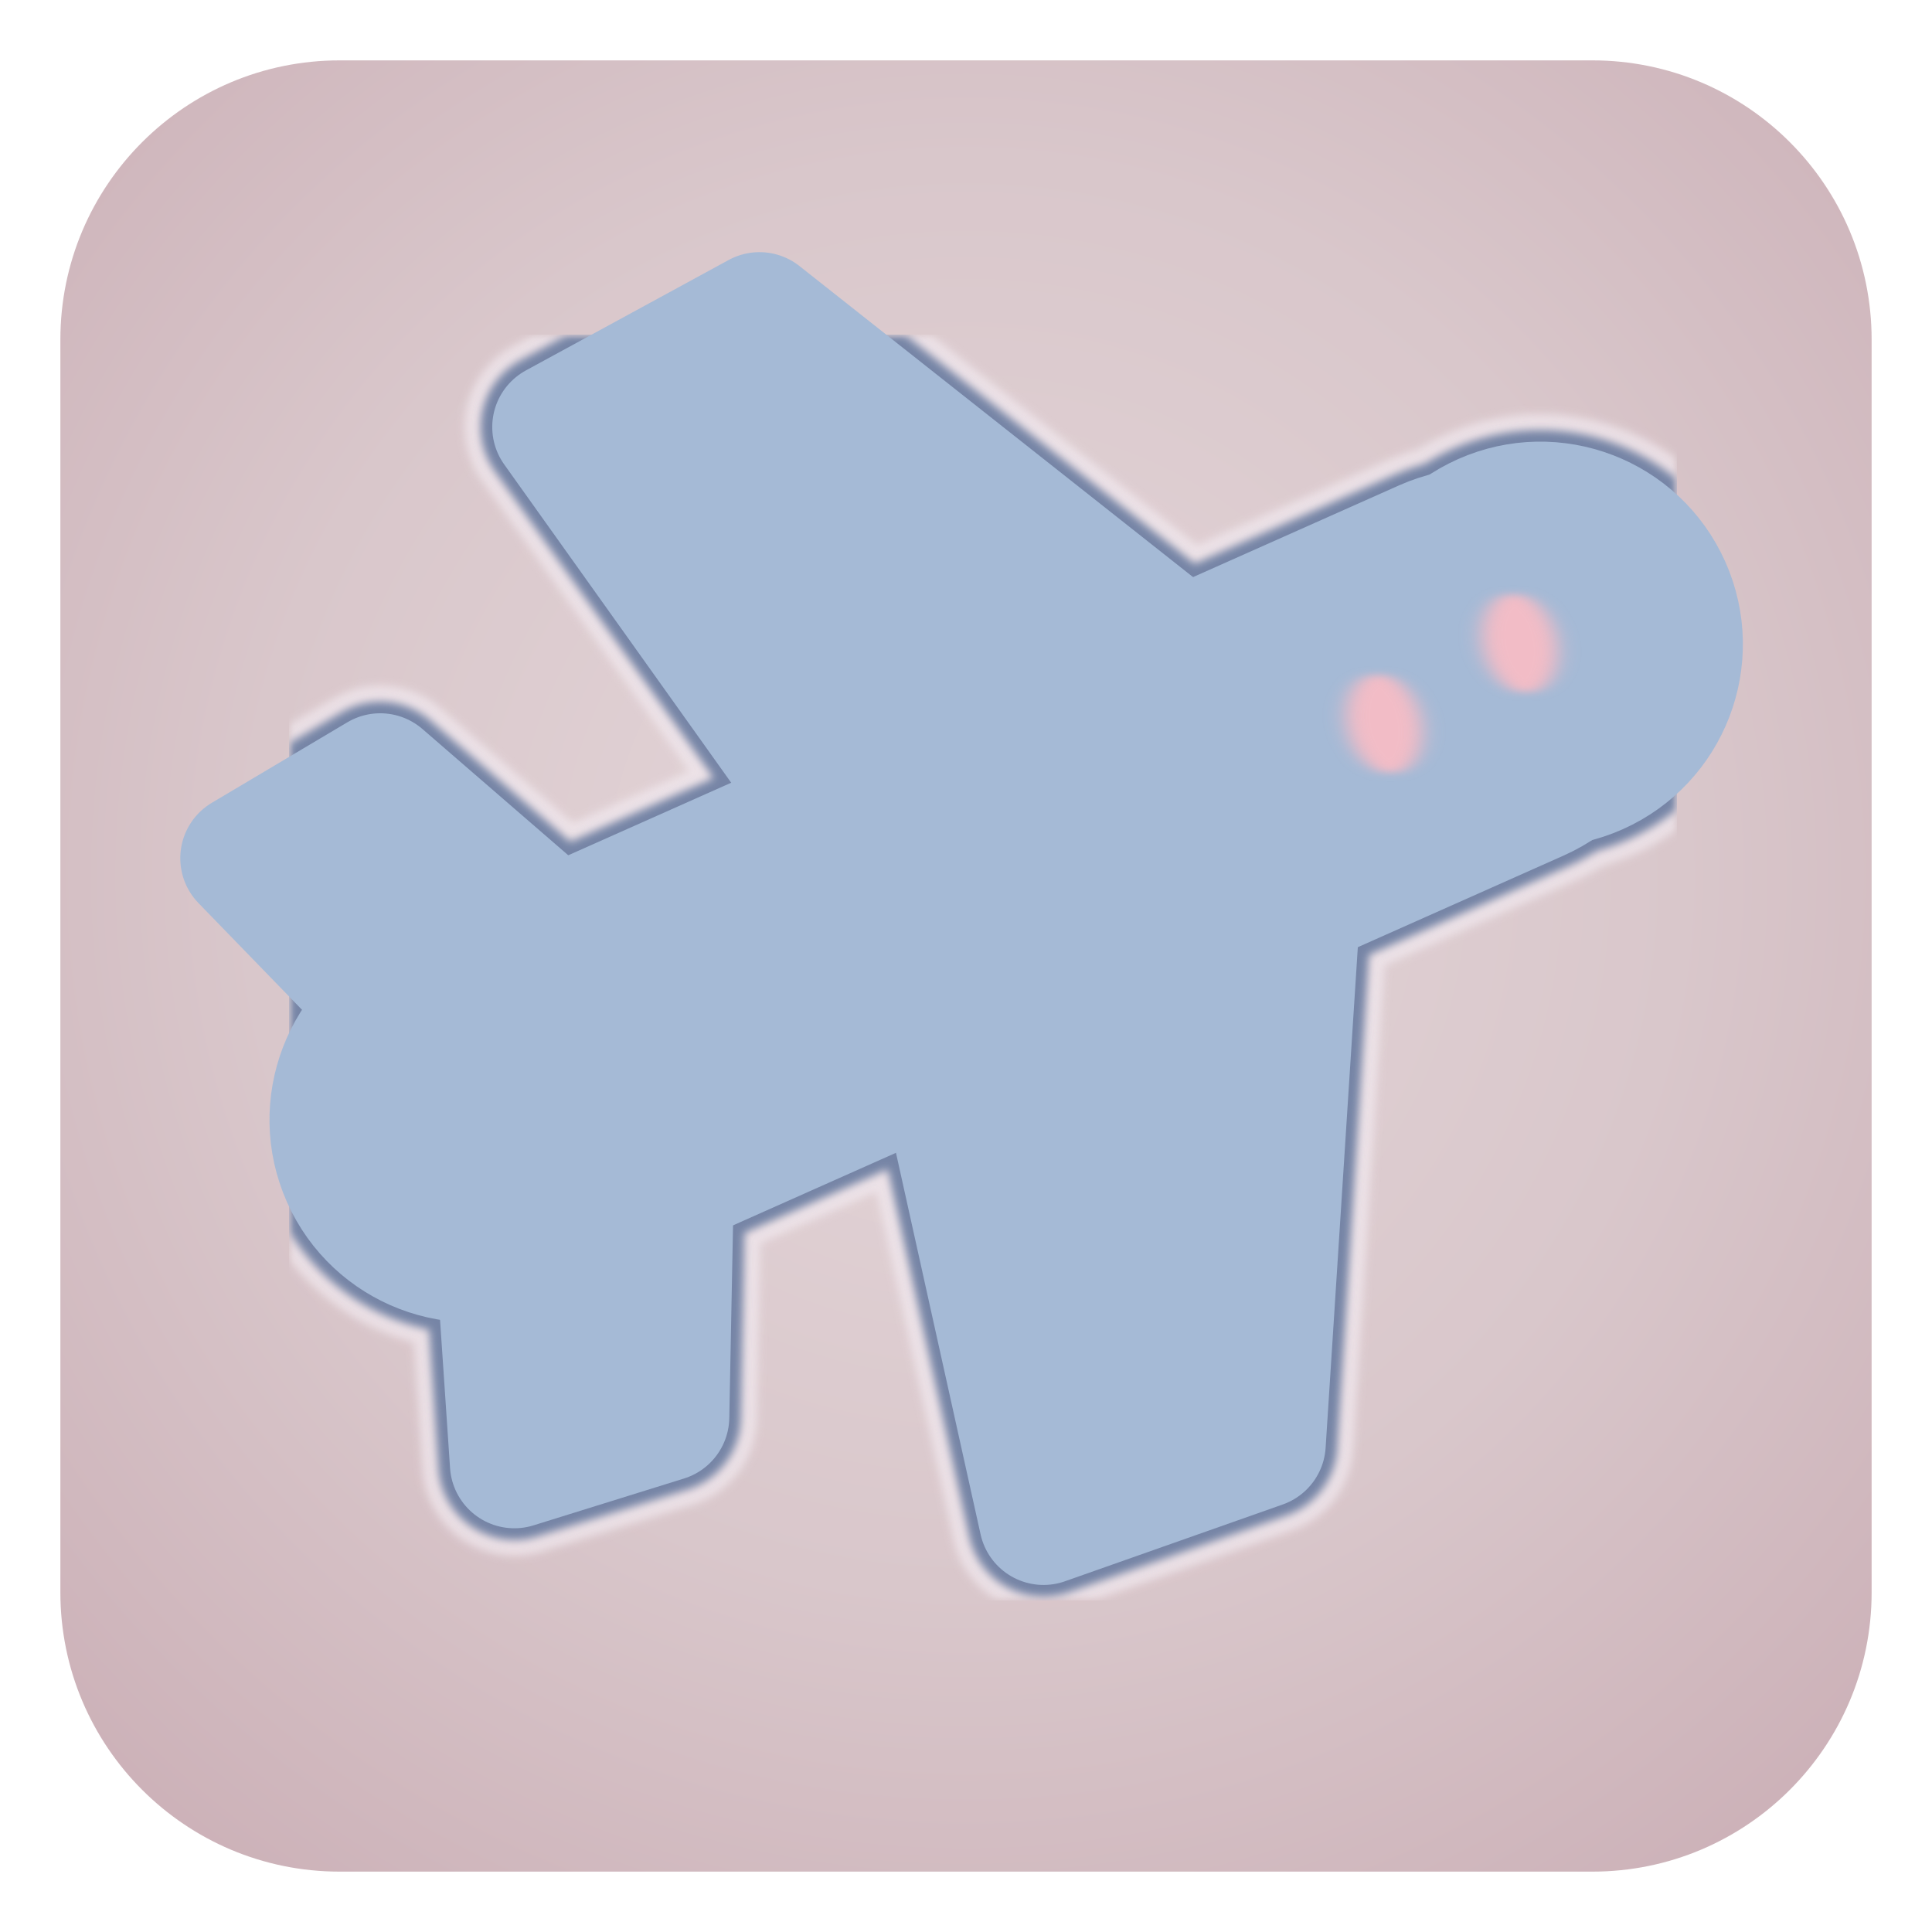
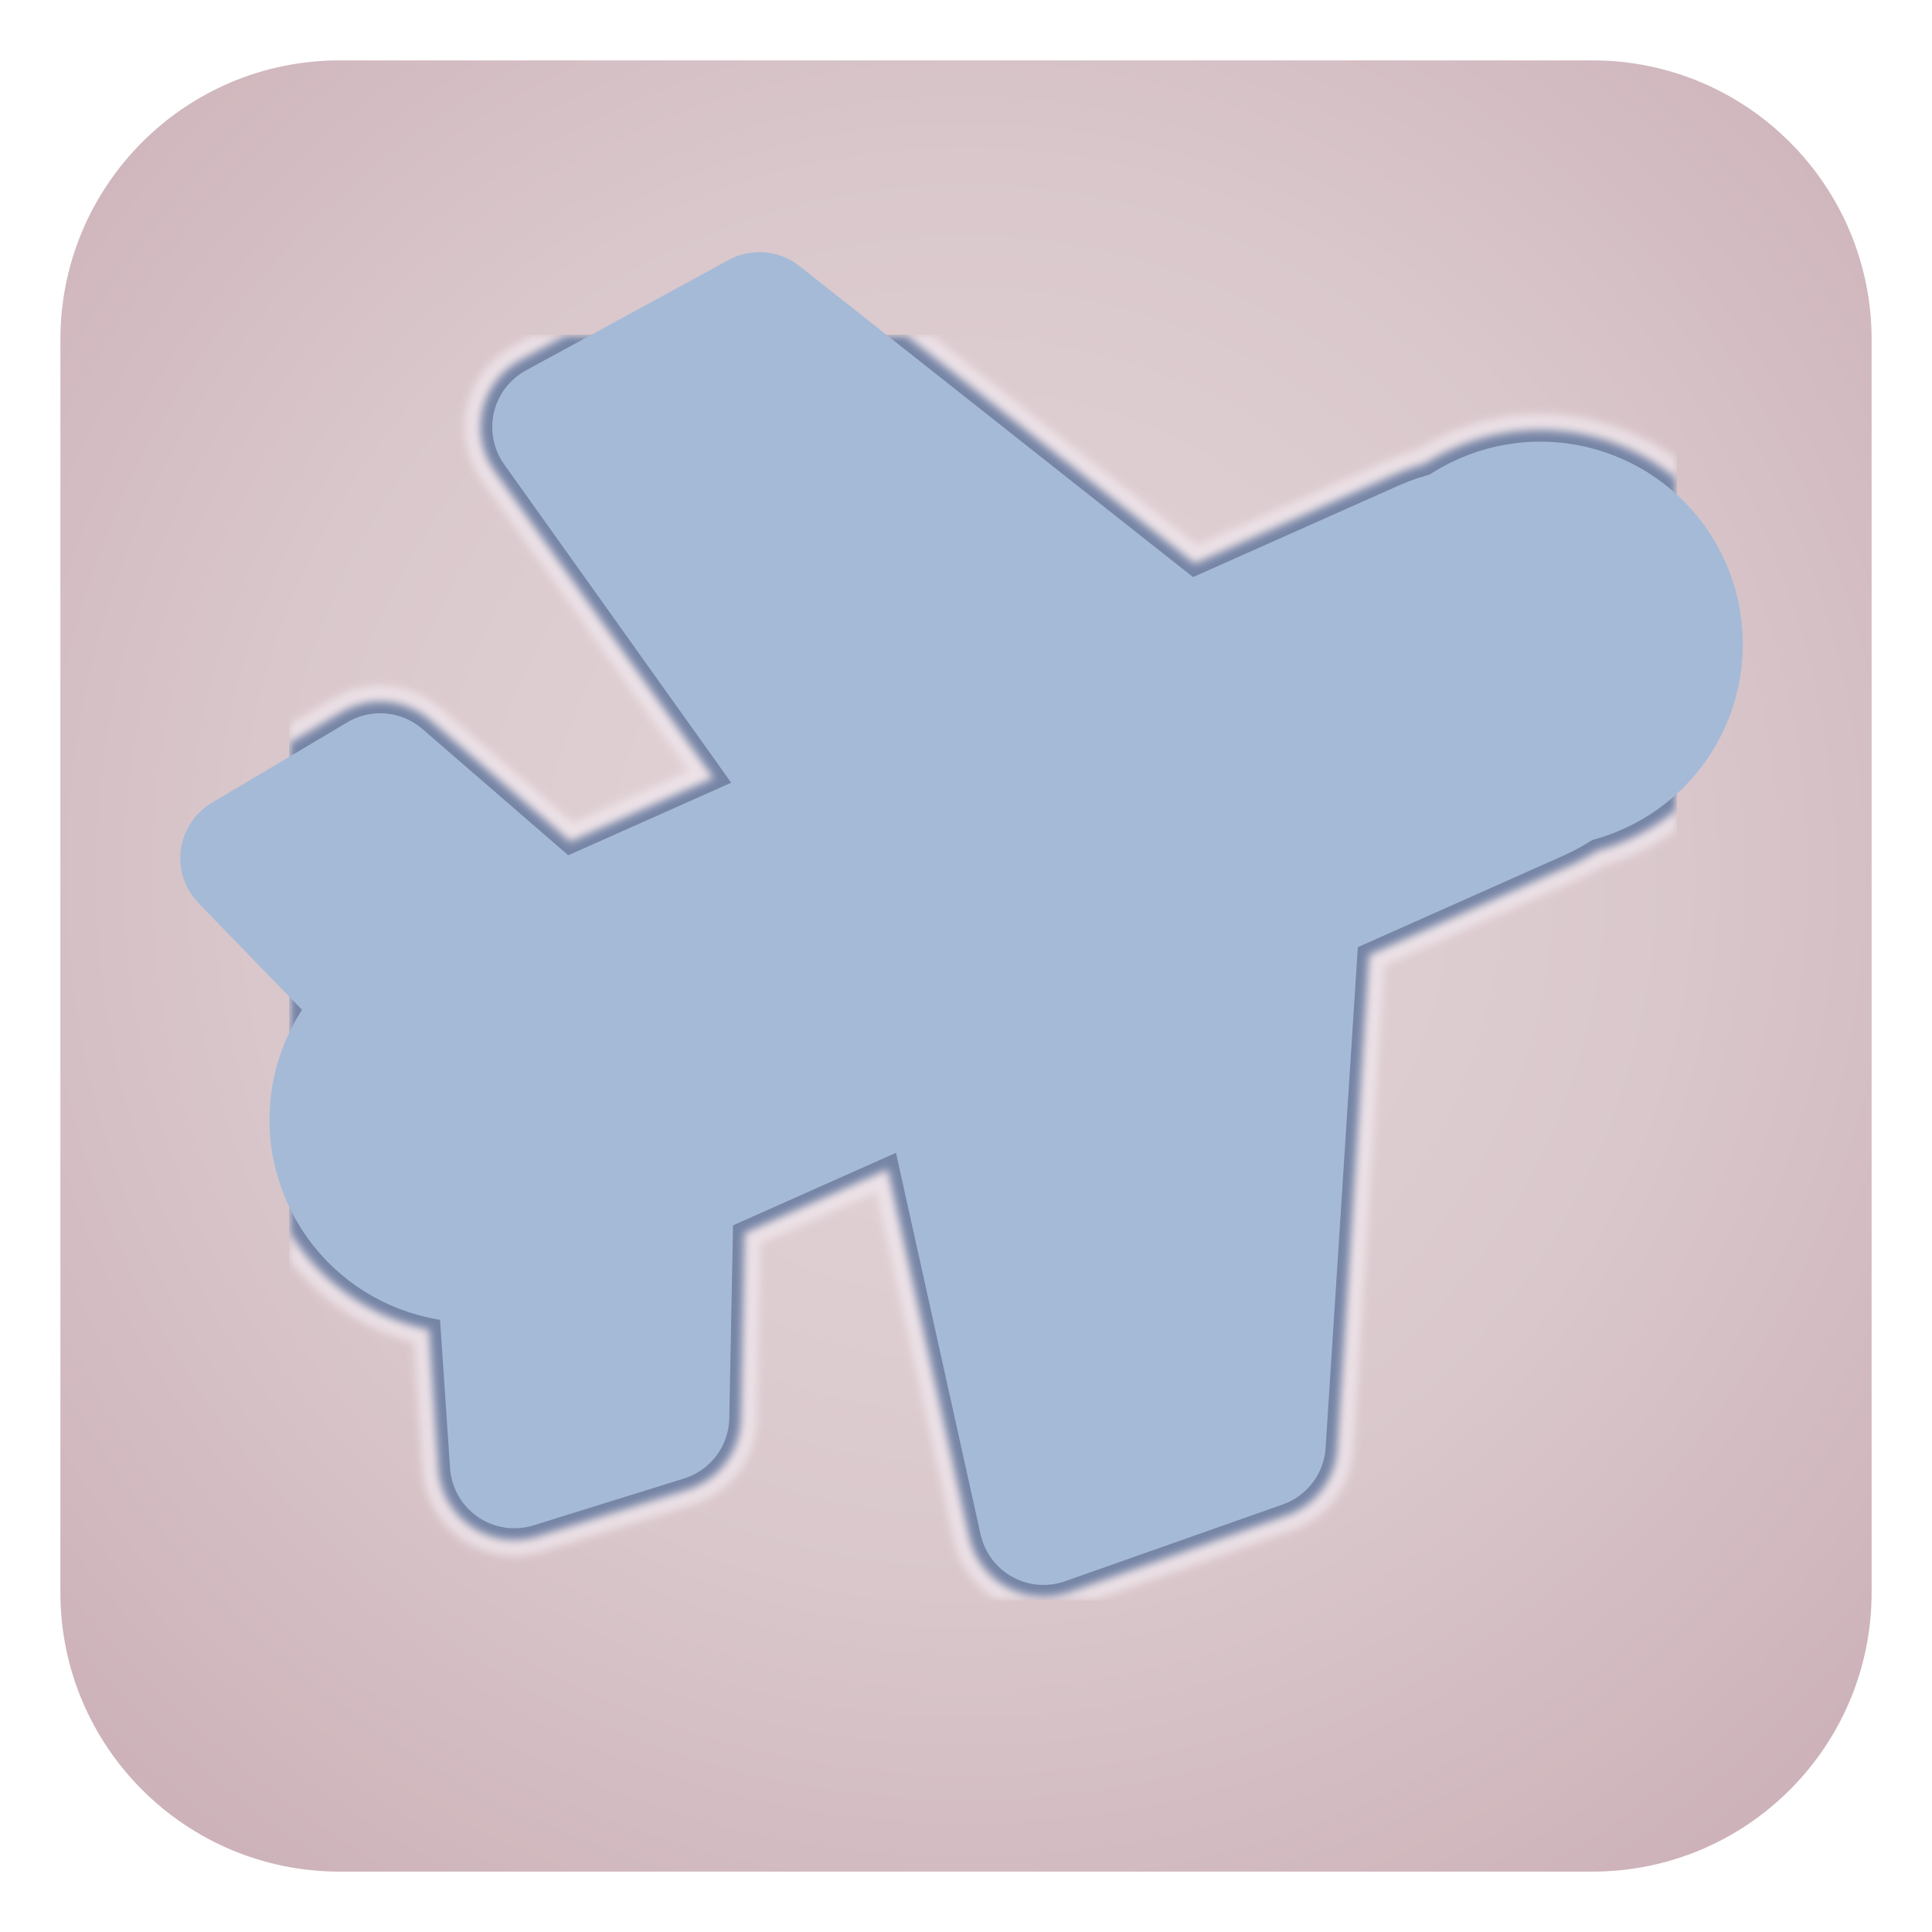
<svg xmlns="http://www.w3.org/2000/svg" viewBox="0 0 512 512" overflow="visible">
  <defs>
    <radialGradient id="tile" cx="50%" cy="45%" r="72%">
      <stop offset="0" stop-color="#e4d6d9" />
      <stop offset=".55" stop-color="#d9c7cb" />
      <stop offset="1" stop-color="#cbafb6" />
    </radialGradient>
    <g id="plane" transform="rotate(-24 256 256) translate(276 240) scale(1.22) translate(-262 -256)">
      <rect x="104" y="226" width="300" height="60" rx="30" />
      <circle cx="388" cy="256" r="30" />
      <path d="M236 244 L212 126 L262 122 L326 244 Z" />
      <path d="M236 268 L212 386 L262 390 L326 268 Z" />
      <path d="M134 244 L112 184 L146 180 L176 244 Z" />
      <path d="M134 268 L112 328 L146 332 L176 268 Z" />
    </g>
    <filter id="soft" x="-5%" y="-5%" width="110%" height="110%">
      <feGaussianBlur stdDeviation="1.1" />
    </filter>
-     <filter id="eye" x="-50%" y="-50%" width="200%" height="200%">
-       <feGaussianBlur stdDeviation="1.6" />
-     </filter>
  </defs>
  <rect x="16" y="16" width="480" height="480" rx="74" fill="url(#tile)" />
  <use href="#plane" fill="#f1e8ee" stroke="#f1e8ee" stroke-width="40" stroke-linejoin="round" opacity=".75" filter="url(#soft)" />
  <use href="#plane" fill="#7685a6" stroke="#7685a6" stroke-width="33" stroke-linejoin="round" filter="url(#soft)" />
  <use href="#plane" fill="#a5bad6" stroke="#a5bad6" stroke-width="28" stroke-linejoin="round" />
-   <g transform="rotate(-24 256 256) translate(276 240) scale(1.22) translate(-262 -256)" fill="#f2bcc6" filter="url(#eye)">
-     <ellipse cx="384" cy="254" rx="8" ry="11" transform="rotate(8 384 254)" />
-     <ellipse cx="350" cy="258" rx="8" ry="11" transform="rotate(8 350 258)" />
-   </g>
</svg>
